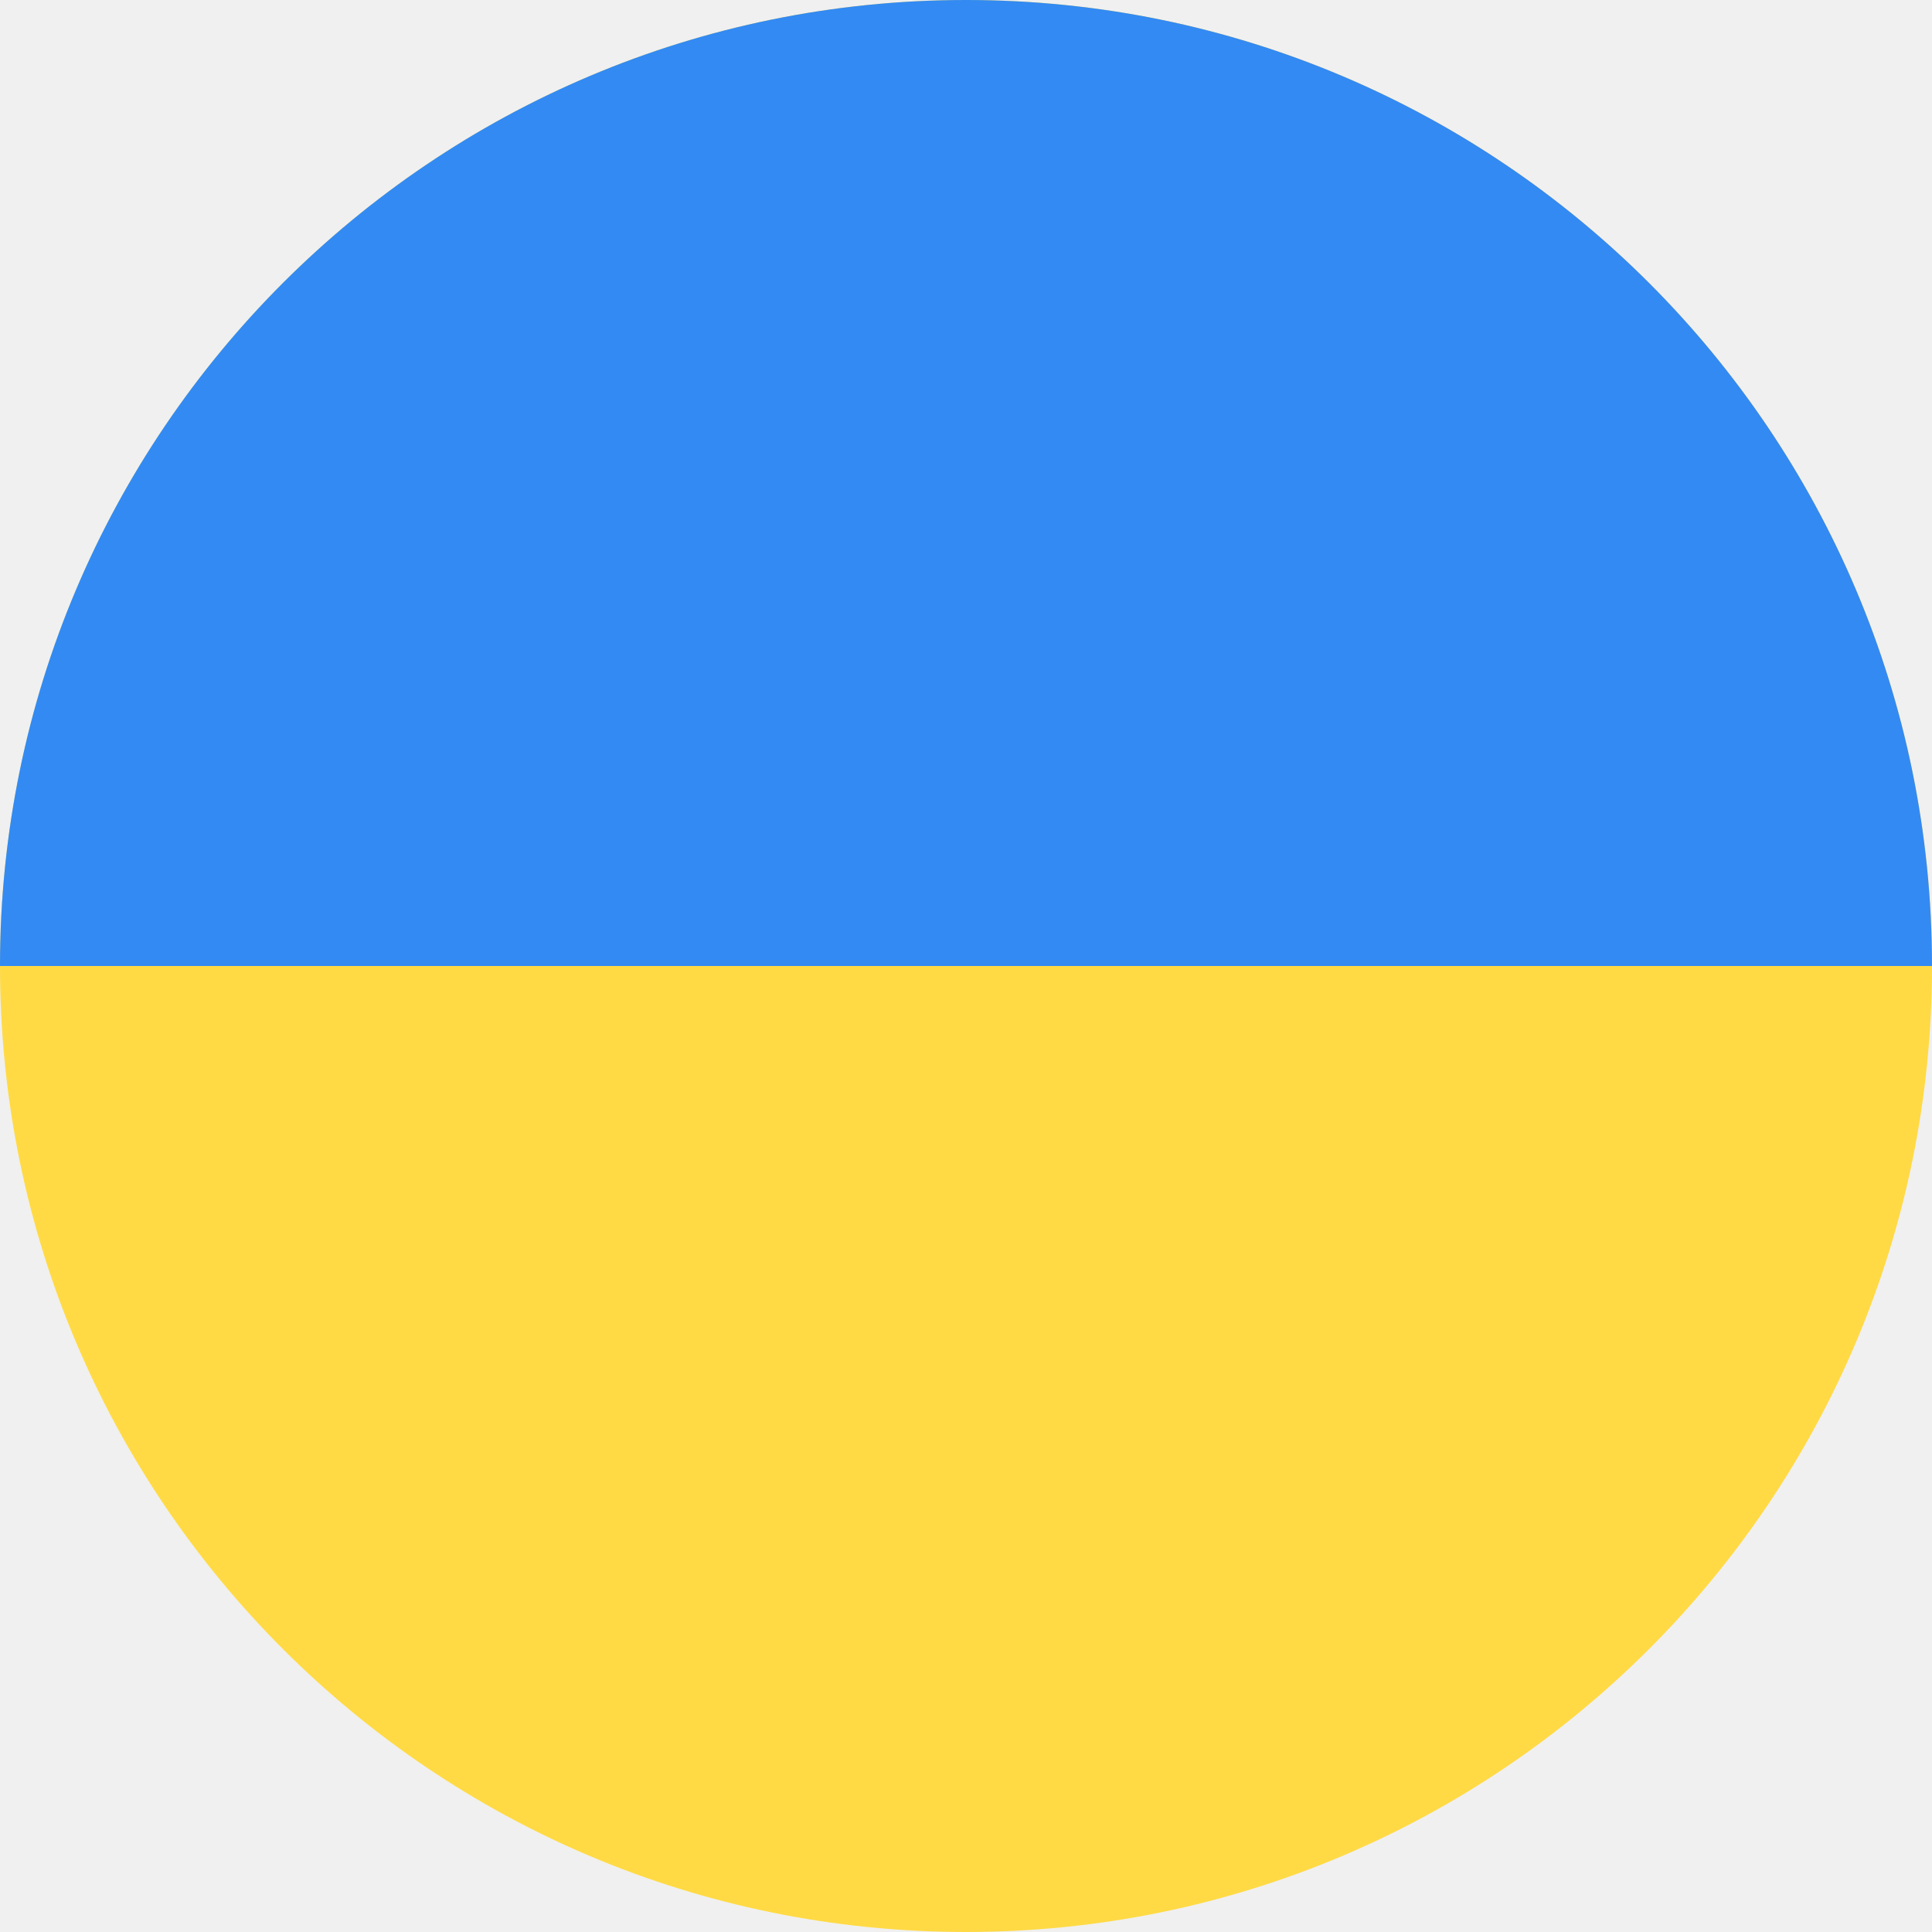
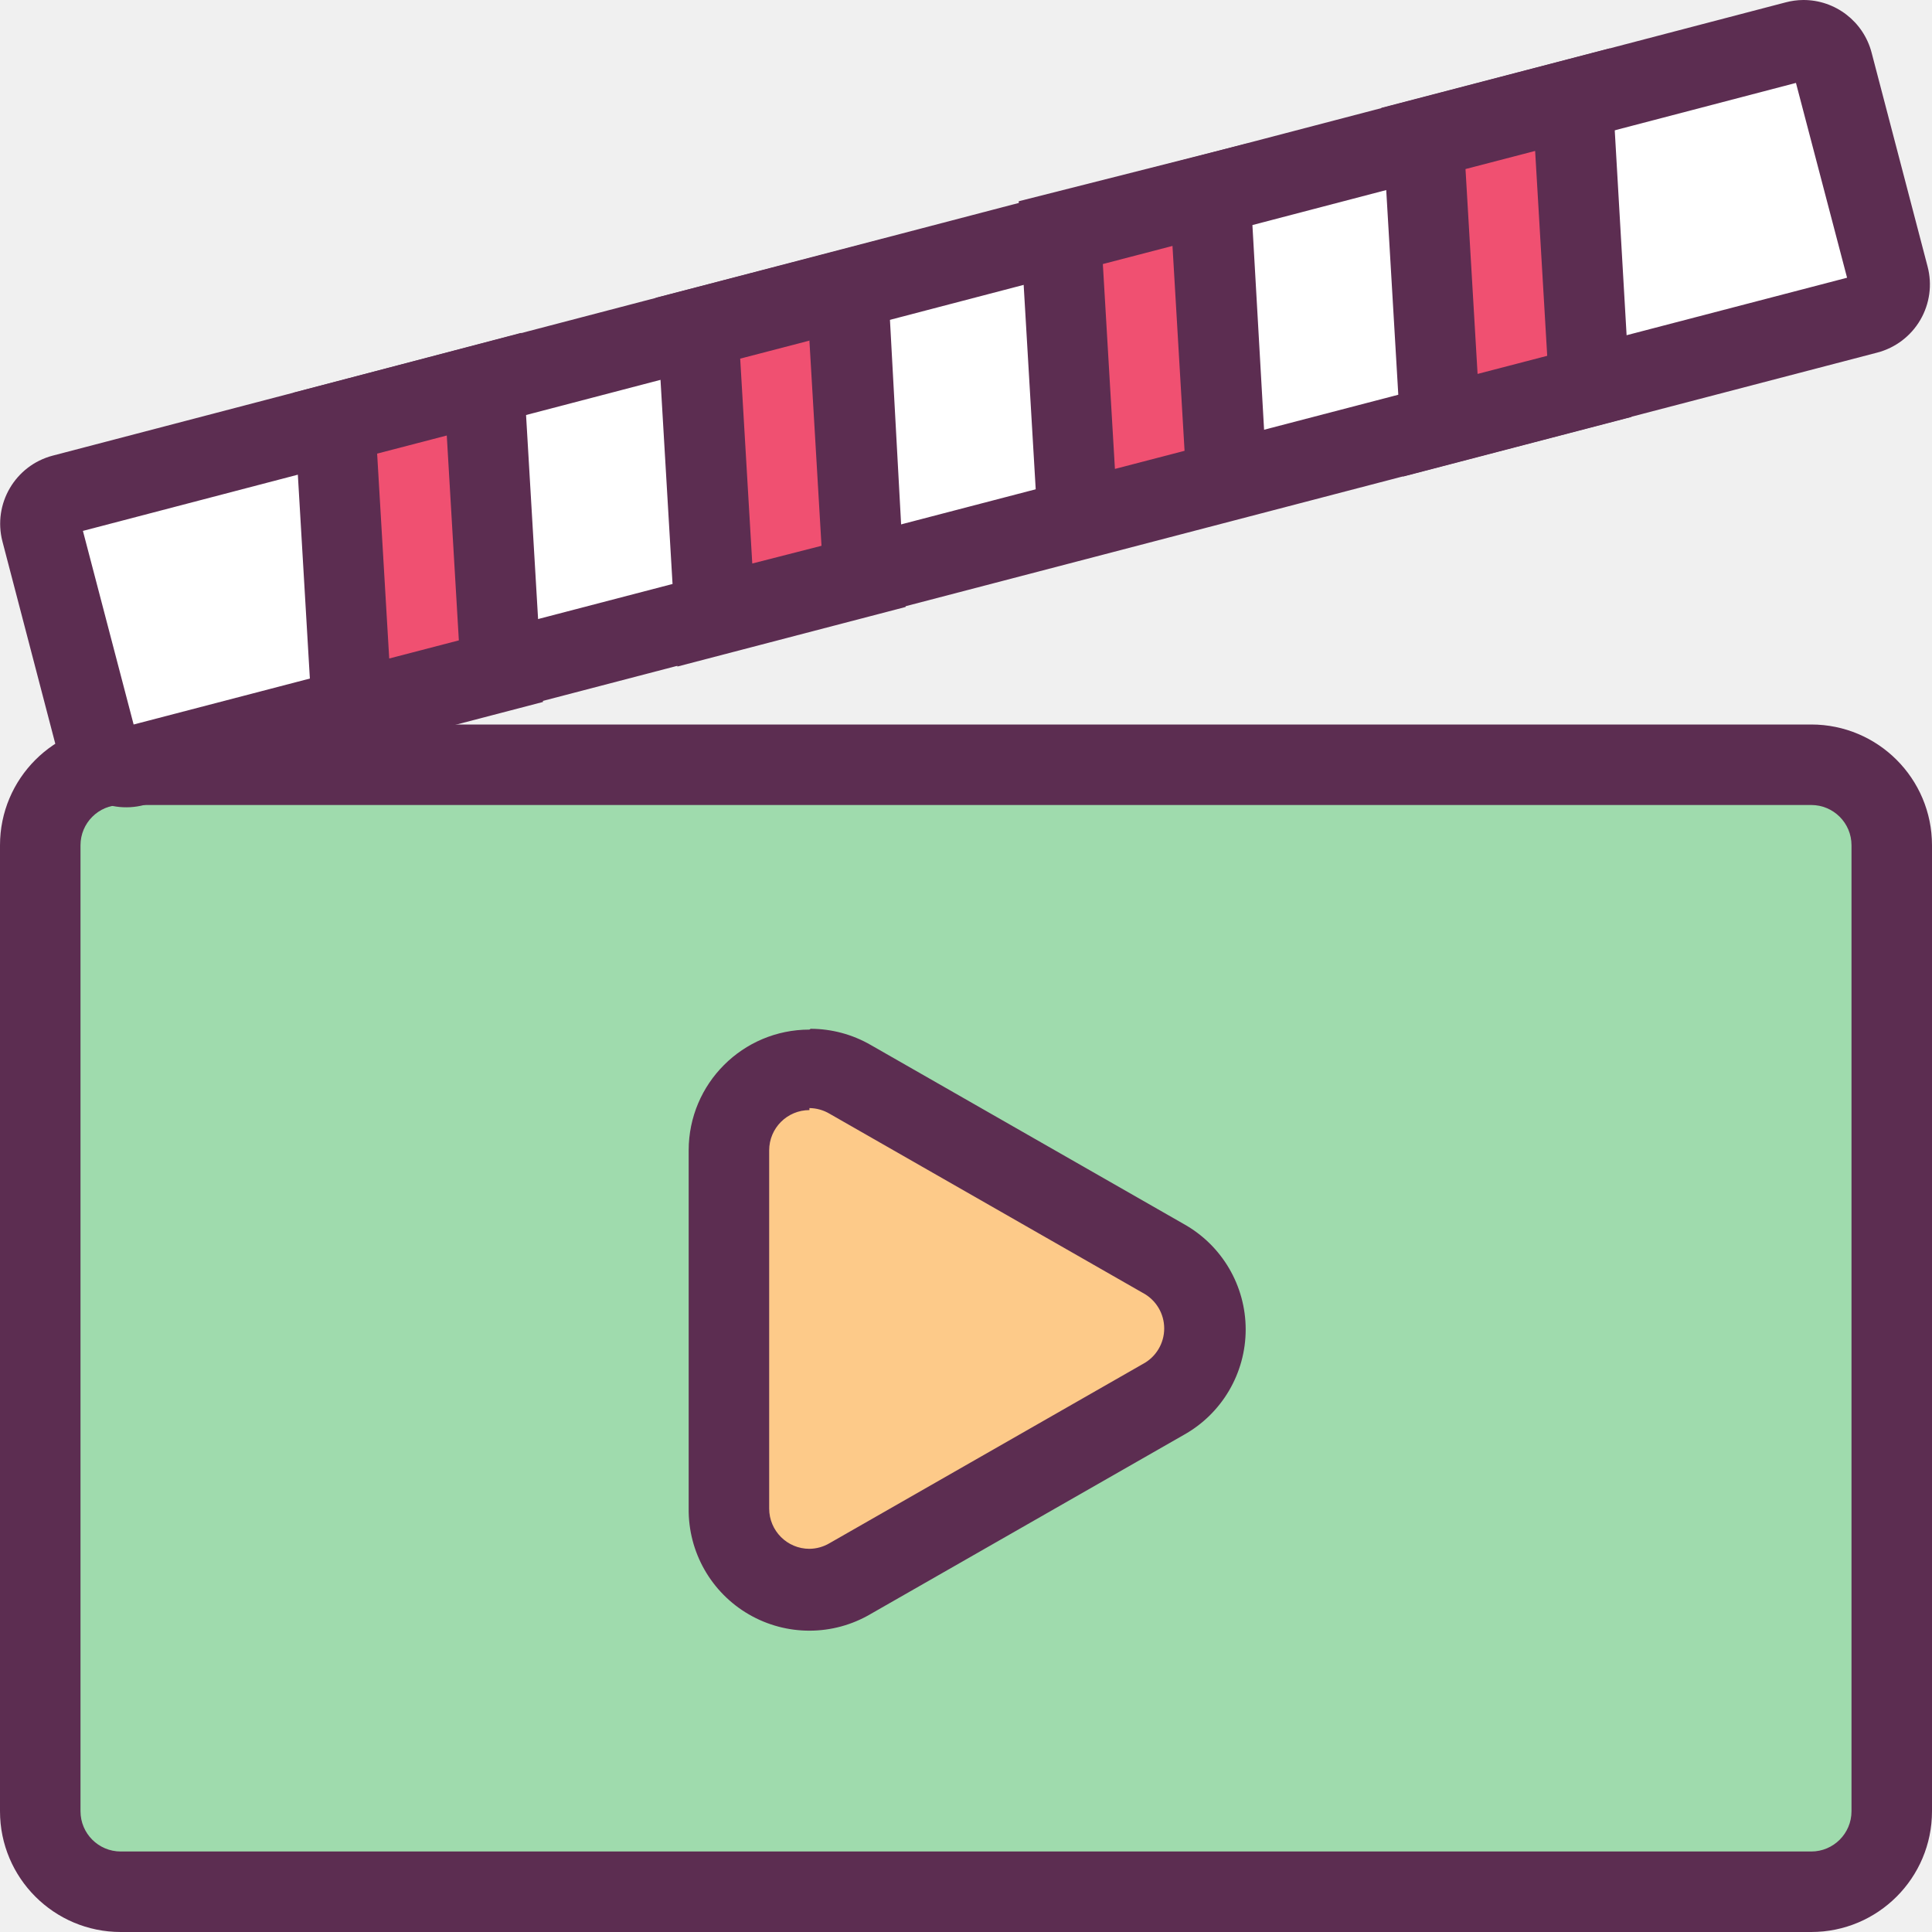
- <svg xmlns="http://www.w3.org/2000/svg" version="1.1" id="Layer_1" x="0px" y="0px" viewBox="0 0 512 512" style="enable-background:new 0 0 512 512;" xml:space="preserve">
-   <circle style="fill:#FFDA44;" cx="256" cy="256" r="256" />
-   <path style="fill:#338AF3;" d="M0,256C0,114.616,114.616,0,256,0s256,114.616,256,256" />
-   <g>
- </g>
-   <g>
- </g>
-   <g>
- </g>
-   <g>
- </g>
-   <g>
- </g>
-   <g>
- </g>
-   <g>
- </g>
-   <g>
- </g>
-   <g>
- </g>
-   <g>
- </g>
-   <g>
- </g>
-   <g>
- </g>
-   <g>
- </g>
-   <g>
- </g>
-   <g>
- </g>
+ <svg xmlns="http://www.w3.org/2000/svg" t="1764514886991" class="icon" viewBox="0 0 1024 1024" version="1.1" p-id="2846" width="200" height="200">
+   <path d="M21.333 405.333l981.333 0 0 597.333-981.333 0 0-597.333Z" fill="#9FDBAD" p-id="2847" />
+   <path d="M960 426.667a21.333 21.333 0 0 1 21.333 21.333v512a21.333 21.333 0 0 1-21.333 21.333H64a21.333 21.333 0 0 1-21.333-21.333V448a21.333 21.333 0 0 1 21.333-21.333h896m0-42.667H64a64 64 0 0 0-64 64v512a64 64 0 0 0 64 64h896a64 64 0 0 0 64-64V448a64 64 0 0 0-64-64z" fill="#5C2D51" p-id="2848" />
+   <path d="M66.987 407.04a16 16 0 0 1-15.36-11.947L21.333 281.6a16 16 0 0 1 11.52-19.627L951.68 21.334h4.053a16 16 0 0 1 15.36 11.947l29.653 113.493a16 16 0 0 1-11.52 19.627L71.04 406.613z" fill="#FFFFFF" p-id="2849" />
+   <path d="M951.893 43.947l27.093 103.253L70.827 384l-26.88-102.613L951.893 43.947M955.733 0a37.333 37.333 0 0 0-9.387 1.28L27.947 241.493a37.333 37.333 0 0 0-26.667 45.44l29.653 113.493A37.333 37.333 0 0 0 76.373 426.667L994.986 186.88a37.333 37.333 0 0 0 26.667-45.653L992 27.947A37.333 37.333 0 0 0 955.733 0z" fill="#5C2D51" p-id="2850" />
+   <path d="M177.493 224.427l78.933-20.693 9.173 151.893-78.933 20.693-9.173-151.893z" fill="#F05071" p-id="2851" />
+   <path d="M236.8 230.827l6.4 108.587-36.907 9.6-6.4-108.587 36.907-9.6m39.467-54.4L155.307 208.214l11.52 195.413 120.96-31.573-11.52-195.413z" fill="#5C2D51" p-id="2852" />
+   <path d="M369.92 174.08l78.933-20.693 8.96 152.107-78.933 20.48-8.96-151.893z" fill="#F05071" p-id="2853" />
+   <path d="M429.013 180.694l6.4 108.587-36.693 9.387-6.4-108.587 36.907-9.6M469.333 126.294L347.52 157.867l11.52 195.413 120.96-31.573-10.667-195.413z" fill="#5C2D51" p-id="2854" />
+   <path d="M562.133 123.734l78.933-20.693 9.173 152.107-79.147 20.693-8.96-152.107z" fill="#F05071" p-id="2855" />
+   <path d="M621.44 130.347l6.4 108.587-36.907 9.6-6.4-108.587 36.907-9.6M661.333 75.947L539.947 106.667l11.52 195.413 120.96-31.573L661.333 75.947z" fill="#5C2D51" p-id="2856" />
+   <path d="M754.56 73.387l78.72-20.48 9.173 151.893-78.933 20.693-8.96-152.107z" fill="#F05071" p-id="2857" />
+   <path d="M813.653 80l6.4 108.587-36.907 9.6-6.4-108.587 36.907-9.6M853.333 25.6l-121.173 31.573 11.52 195.413 120.96-31.573L853.333 25.6z" fill="#5C2D51" p-id="2858" />
+   <path d="M429.013 842.027a42.667 42.667 0 0 1-42.667-42.667v-189.867a42.667 42.667 0 0 1 42.667-42.667 42.667 42.667 0 0 1 21.333 5.76l165.973 94.933a42.667 42.667 0 0 1 0 74.667l-165.973 94.08a42.667 42.667 0 0 1-21.333 5.76z" fill="#FDCA89" p-id="2859" />
+   <path d="M429.013 587.307a21.333 21.333 0 0 1 10.667 2.987l165.973 94.933a21.333 21.333 0 0 1 0 37.76l-165.973 94.933a21.333 21.333 0 0 1-10.667 2.987 21.333 21.333 0 0 1-21.333-21.333v-189.867a21.333 21.333 0 0 1 21.333-21.333m0-42.667a64 64 0 0 0-64 64v189.867a64 64 0 0 0 96.427 55.893l165.973-94.933a64 64 0 0 0 0-111.787l-165.973-94.933a64 64 0 0 0-31.787-8.533z" fill="#5C2D51" p-id="2860" />
</svg>
